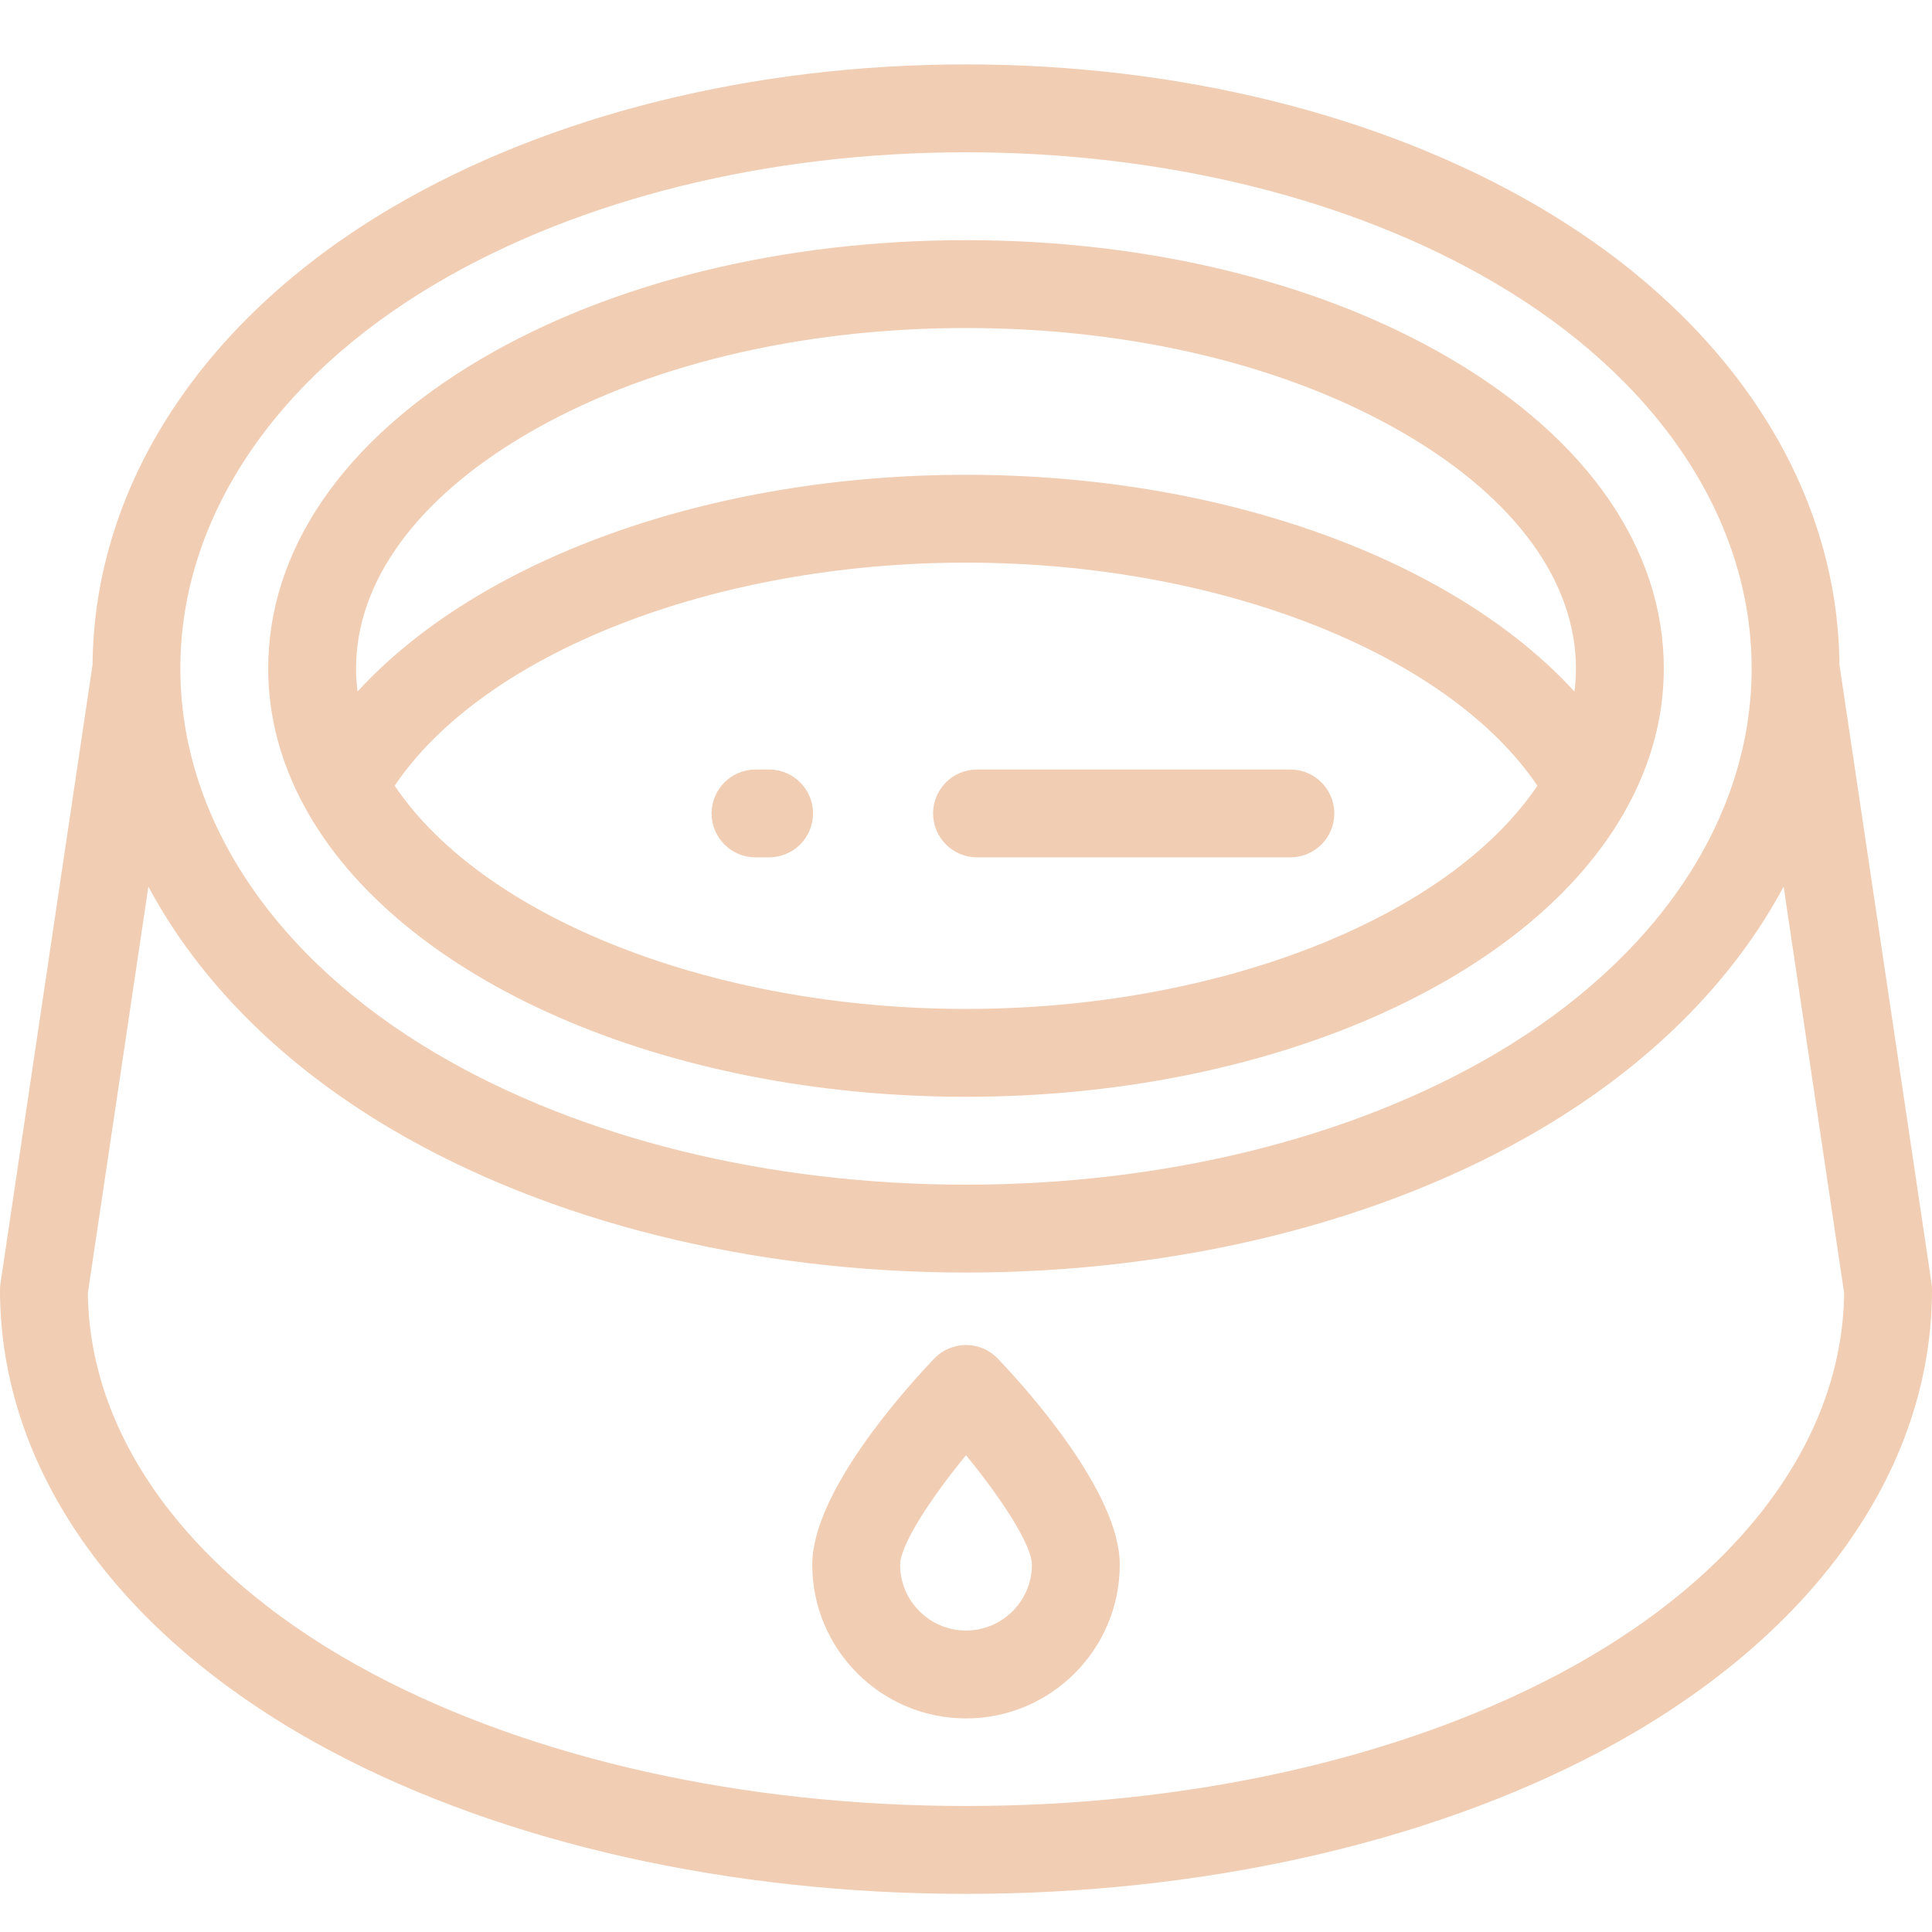
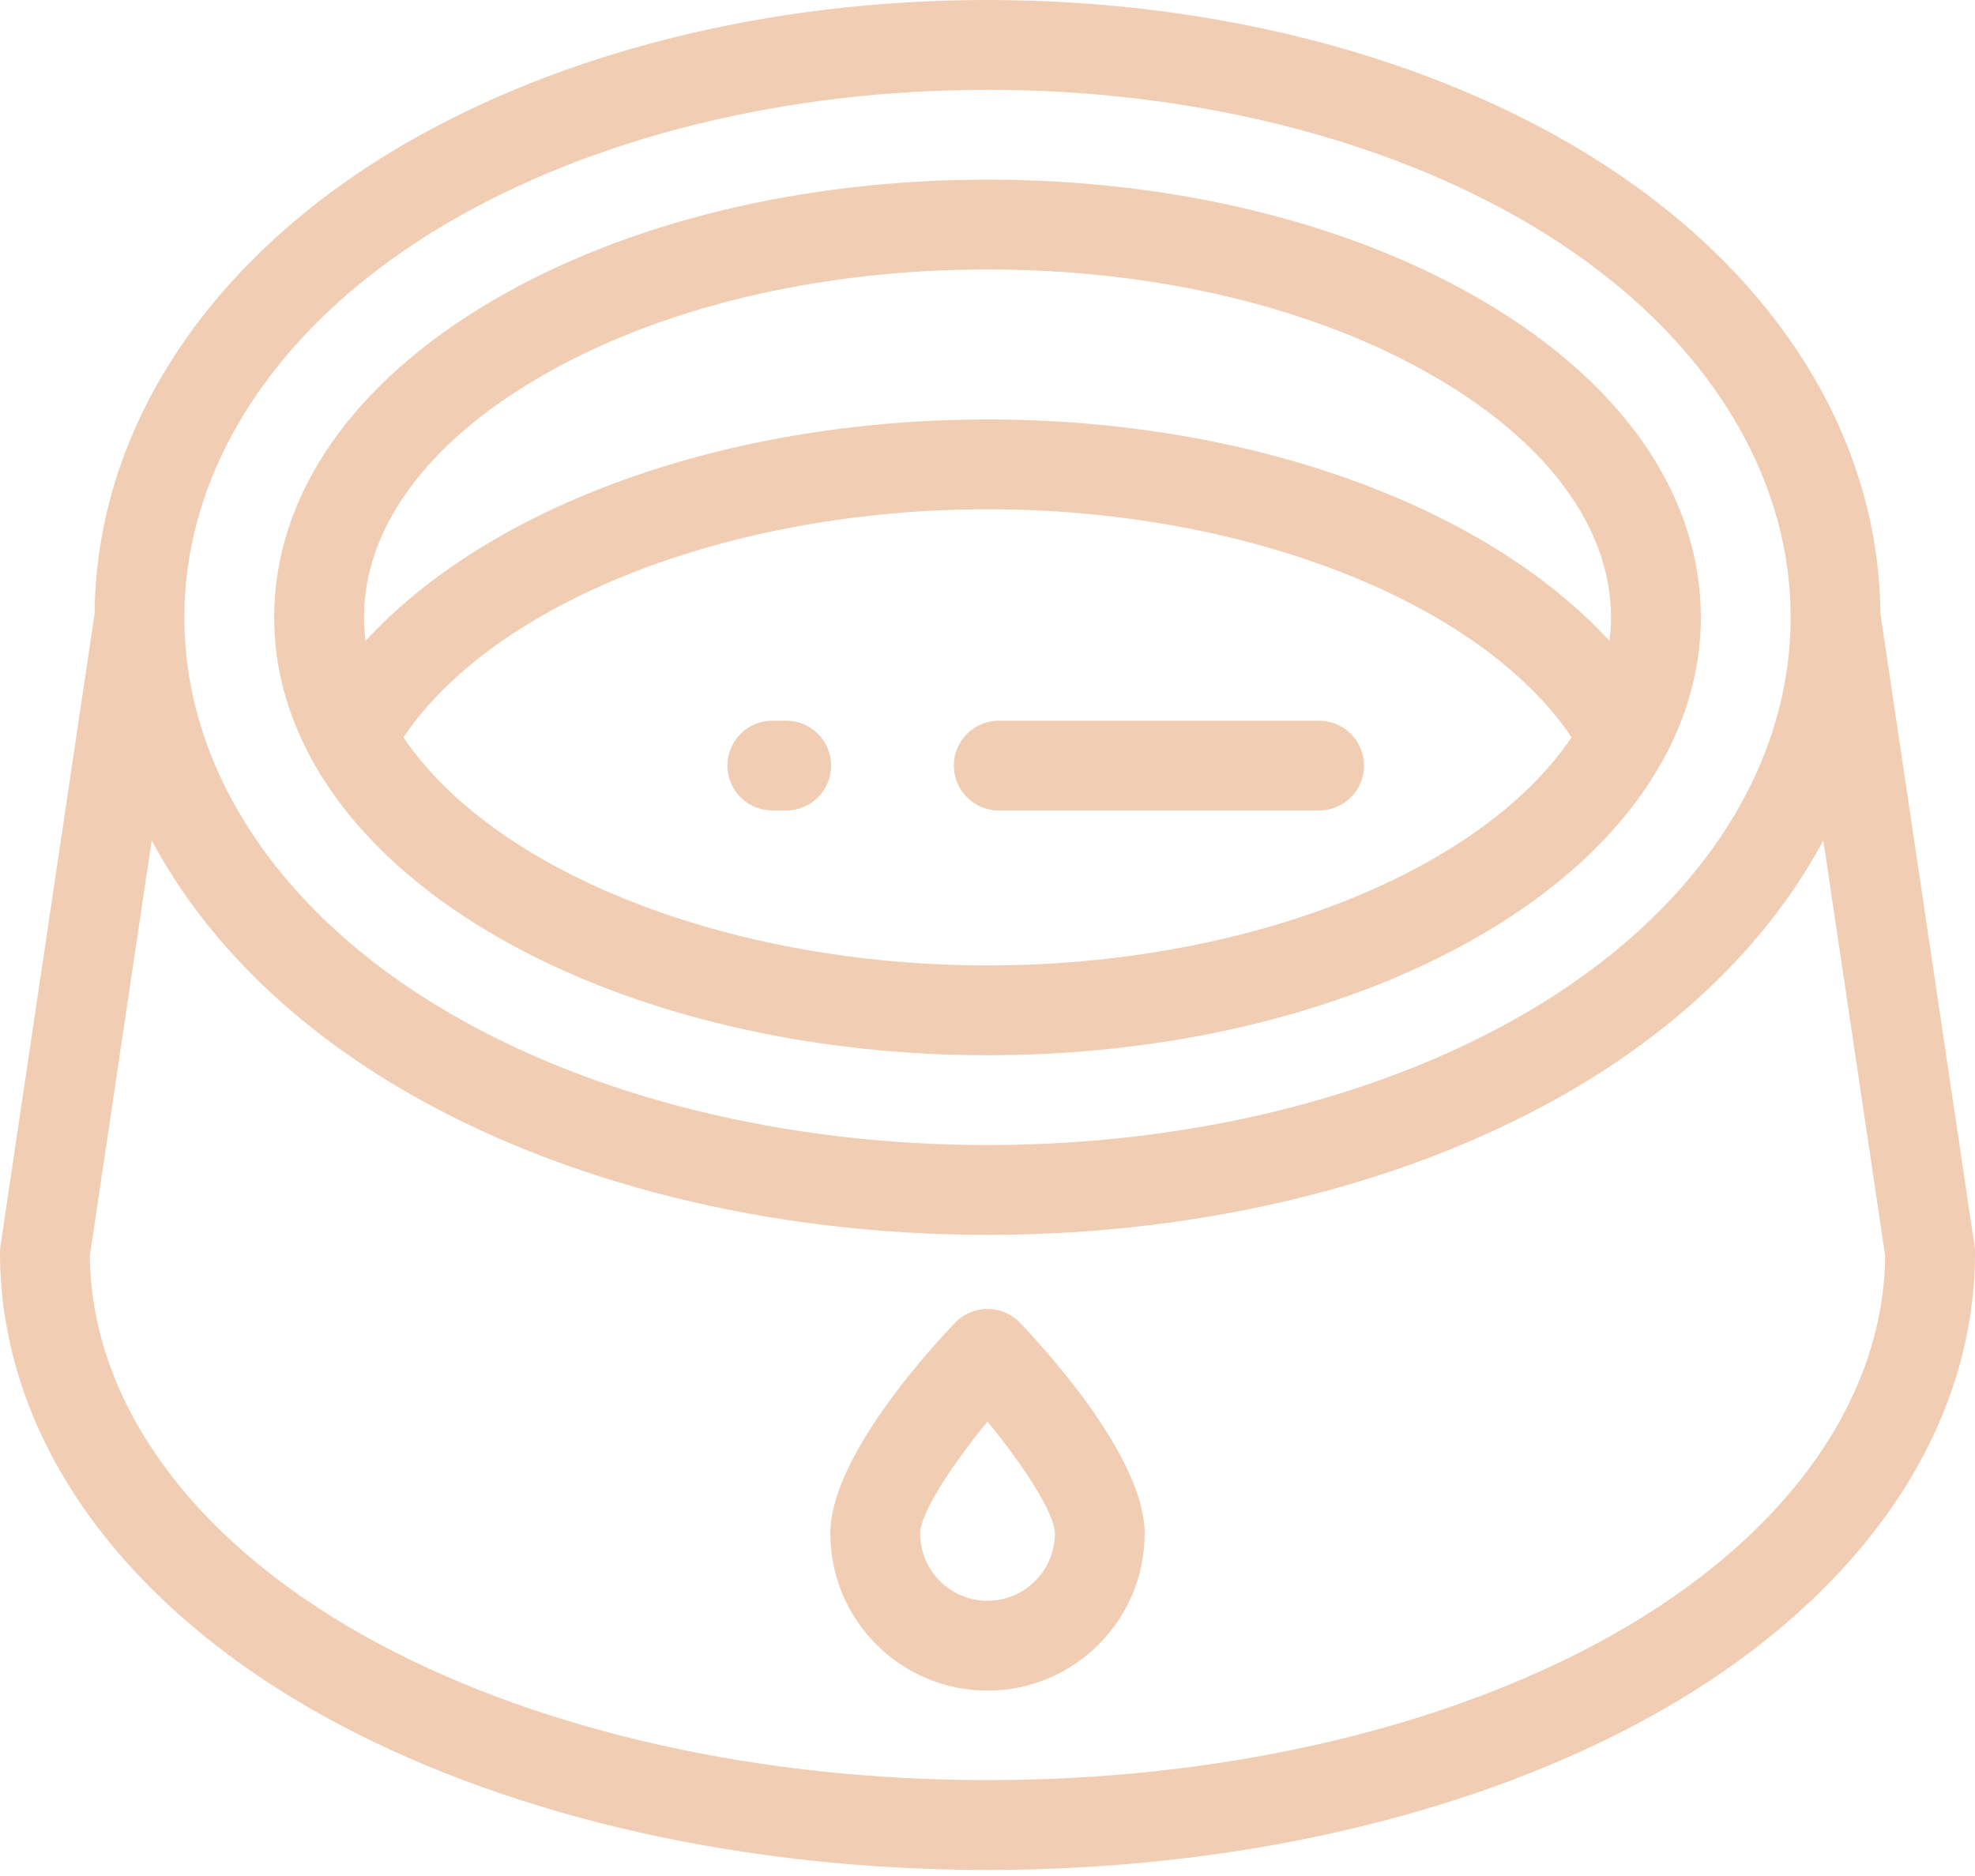
- <svg xmlns="http://www.w3.org/2000/svg" width="60" height="60" viewBox="0 0 60 60" fill="none">
-   <path d="M59.985 39.855L57.126 20.644C57.079 15.066 53.693 9.893 47.816 6.438C42.948 3.576 36.621 2 30 2C23.379 2 17.052 3.576 12.184 6.438C6.307 9.893 2.921 15.066 2.874 20.644L0.015 39.855C0.005 39.922 0 39.989 0 40.056C0 45.705 3.765 50.936 10.328 54.408C15.702 57.25 22.688 58.816 30 58.816C37.312 58.816 44.298 57.25 49.672 54.408C56.235 50.936 60 45.705 60 40.056C60 39.989 59.995 39.922 59.985 39.855ZM13.567 8.79C18.021 6.171 23.858 4.729 30 4.729C36.142 4.729 41.978 6.171 46.433 8.79C51.496 11.766 54.399 16.129 54.399 20.76C54.399 25.391 51.496 29.753 46.433 32.73C41.978 35.349 36.142 36.791 30 36.791C23.858 36.791 18.021 35.349 13.567 32.73C8.504 29.754 5.601 25.391 5.601 20.76C5.601 16.129 8.504 11.766 13.567 8.79ZM48.396 51.996C43.408 54.634 36.875 56.087 30 56.087C23.125 56.087 16.592 54.634 11.604 51.996C6.004 49.033 2.775 44.722 2.729 40.154L4.608 27.534C6.172 30.461 8.753 33.065 12.184 35.082C17.052 37.943 23.379 39.52 30 39.52C36.621 39.52 42.949 37.943 47.816 35.082C51.247 33.065 53.828 30.461 55.392 27.534L57.271 40.154C57.225 44.722 53.996 49.033 48.396 51.996Z" fill="#F1CDB3" />
-   <path d="M30 34.062C39.353 34.062 47.608 30.443 50.54 25.057C51.29 23.68 51.671 22.234 51.671 20.76C51.671 17.068 49.319 13.652 45.05 11.142C41.008 8.766 35.664 7.458 30 7.458C24.337 7.458 18.992 8.766 14.95 11.142C10.681 13.652 8.329 17.068 8.329 20.76C8.329 22.235 8.71 23.68 9.46 25.056C12.392 30.443 20.647 34.062 30 34.062ZM30 31.333C22.155 31.333 15.028 28.515 12.256 24.401C15.029 20.289 22.157 17.473 30 17.473C37.843 17.473 44.971 20.289 47.745 24.401C44.973 28.515 37.846 31.333 30 31.333ZM11.058 20.76C11.058 18.074 12.931 15.494 16.333 13.495C19.962 11.361 24.815 10.187 30 10.187C35.184 10.187 40.038 11.361 43.667 13.495C47.069 15.494 48.942 18.074 48.942 20.76C48.942 20.999 48.926 21.238 48.896 21.476C45.133 17.37 37.966 14.745 30 14.745C22.034 14.745 14.867 17.37 11.104 21.476C11.074 21.239 11.058 20.999 11.058 20.76Z" fill="#F1CDB3" />
-   <path d="M30 41.77C29.816 41.77 29.633 41.808 29.463 41.88C29.294 41.953 29.14 42.059 29.013 42.192C28.124 43.123 25.225 46.337 25.225 48.592C25.225 51.225 27.367 53.367 30 53.367C32.633 53.367 34.775 51.225 34.775 48.592C34.775 46.337 31.876 43.123 30.987 42.192C30.86 42.059 30.706 41.953 30.537 41.88C30.367 41.808 30.184 41.77 30 41.77ZM30 50.638C28.872 50.638 27.954 49.72 27.954 48.592C27.954 47.986 28.906 46.522 30 45.194C31.094 46.523 32.047 47.986 32.047 48.592C32.047 49.72 31.128 50.638 30 50.638Z" fill="#F1CDB3" />
-   <path d="M23.884 23.898H23.464C22.71 23.898 22.099 24.509 22.099 25.262C22.099 26.015 22.71 26.626 23.464 26.626H23.884C24.638 26.626 25.249 26.015 25.249 25.262C25.249 24.509 24.638 23.898 23.884 23.898Z" fill="#F1CDB3" />
-   <path d="M40.074 23.898H30.342C29.588 23.898 28.978 24.509 28.978 25.262C28.978 26.015 29.588 26.626 30.342 26.626H40.074C40.828 26.626 41.438 26.015 41.438 25.262C41.438 24.509 40.828 23.898 40.074 23.898Z" fill="#F1CDB3" />
+ <svg xmlns="http://www.w3.org/2000/svg" width="60" height="57" viewBox="0 0 60 57" fill="none">
+   <path d="M59.985 37.855L57.126 18.644C57.079 13.066 53.693 7.893 47.816 4.438C42.948 1.576 36.621 0 30 0C23.379 0 17.052 1.576 12.184 4.438C6.307 7.893 2.921 13.066 2.874 18.644L0.015 37.855C0.005 37.922 0 37.989 0 38.056C0 43.705 3.765 48.936 10.328 52.408C15.702 55.25 22.688 56.816 30 56.816C37.312 56.816 44.298 55.25 49.672 52.408C56.235 48.936 60 43.705 60 38.056C60 37.989 59.995 37.922 59.985 37.855ZM13.567 6.79C18.021 4.171 23.858 2.729 30 2.729C36.142 2.729 41.978 4.171 46.433 6.79C51.496 9.766 54.399 14.129 54.399 18.76C54.399 23.391 51.496 27.753 46.433 30.73C41.978 33.349 36.142 34.791 30 34.791C23.858 34.791 18.021 33.349 13.567 30.73C8.504 27.754 5.601 23.391 5.601 18.76C5.601 14.129 8.504 9.766 13.567 6.79ZM48.396 49.996C43.408 52.634 36.875 54.087 30 54.087C23.125 54.087 16.592 52.634 11.604 49.996C6.004 47.033 2.775 42.722 2.729 38.154L4.608 25.534C6.172 28.461 8.753 31.064 12.184 33.082C17.052 35.943 23.379 37.52 30 37.52C36.621 37.52 42.949 35.943 47.816 33.082C51.247 31.064 53.828 28.461 55.392 25.534L57.271 38.154C57.225 42.722 53.996 47.033 48.396 49.996Z" fill="#F1CDB3" />
+   <path d="M30 32.062C39.353 32.062 47.608 28.443 50.54 23.057C51.29 21.68 51.671 20.234 51.671 18.76C51.671 15.068 49.319 11.652 45.05 9.142C41.008 6.766 35.664 5.458 30 5.458C24.337 5.458 18.992 6.766 14.95 9.142C10.681 11.652 8.329 15.068 8.329 18.76C8.329 20.235 8.71 21.68 9.46 23.056C12.392 28.443 20.647 32.062 30 32.062ZM30 29.333C22.155 29.333 15.028 26.515 12.256 22.401C15.029 18.289 22.157 15.473 30 15.473C37.843 15.473 44.971 18.289 47.745 22.401C44.973 26.515 37.846 29.333 30 29.333ZM11.058 18.76C11.058 16.074 12.931 13.494 16.333 11.495C19.962 9.361 24.815 8.187 30 8.187C35.184 8.187 40.038 9.361 43.667 11.495C47.069 13.494 48.942 16.074 48.942 18.76C48.942 18.999 48.926 19.238 48.896 19.476C45.133 15.37 37.966 12.745 30 12.745C22.034 12.745 14.867 15.37 11.104 19.476C11.074 19.239 11.058 18.999 11.058 18.76Z" fill="#F1CDB3" />
+   <path d="M30 39.77C29.816 39.77 29.633 39.808 29.463 39.88C29.294 39.953 29.14 40.059 29.013 40.192C28.124 41.123 25.225 44.337 25.225 46.592C25.225 49.225 27.367 51.367 30 51.367C32.633 51.367 34.775 49.225 34.775 46.592C34.775 44.337 31.876 41.123 30.987 40.192C30.86 40.059 30.706 39.953 30.537 39.88C30.367 39.808 30.184 39.77 30 39.77ZM30 48.638C28.872 48.638 27.954 47.72 27.954 46.592C27.954 45.986 28.906 44.522 30 43.194C31.094 44.523 32.047 45.986 32.047 46.592C32.047 47.72 31.128 48.638 30 48.638Z" fill="#F1CDB3" />
+   <path d="M23.884 21.898H23.464C22.71 21.898 22.099 22.509 22.099 23.262C22.099 24.015 22.71 24.626 23.464 24.626H23.884C24.638 24.626 25.249 24.015 25.249 23.262C25.249 22.509 24.638 21.898 23.884 21.898Z" fill="#F1CDB3" />
+   <path d="M40.074 21.898H30.342C29.588 21.898 28.978 22.509 28.978 23.262C28.978 24.015 29.588 24.626 30.342 24.626H40.074C40.828 24.626 41.438 24.015 41.438 23.262C41.438 22.509 40.828 21.898 40.074 21.898Z" fill="#F1CDB3" />
</svg>
